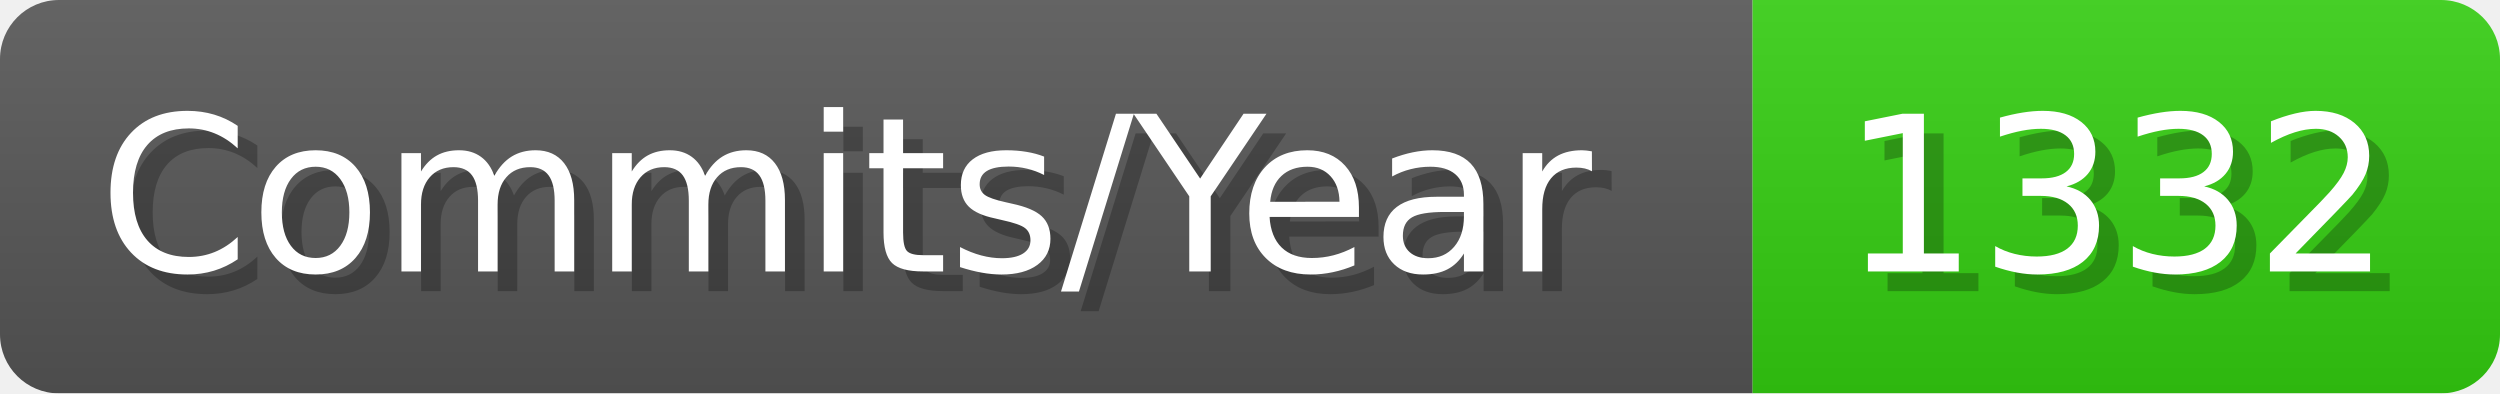
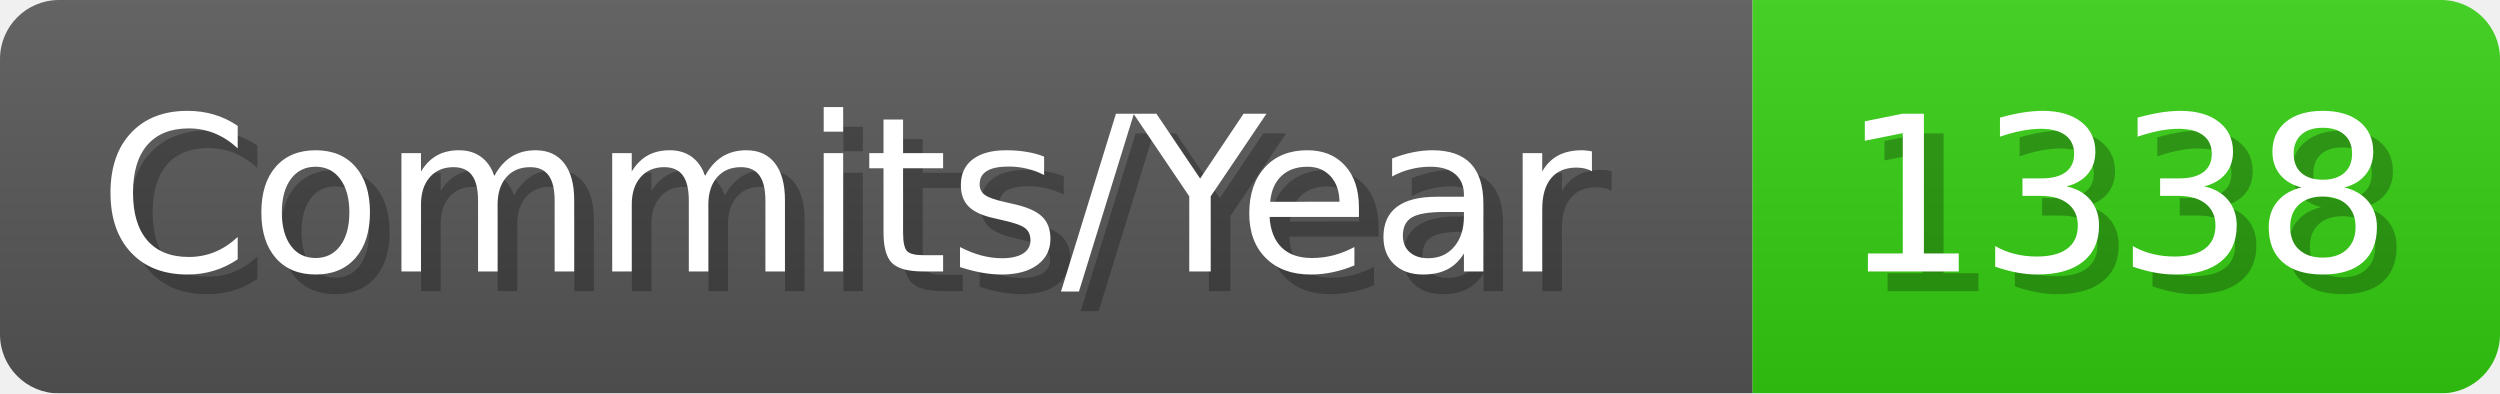
- <svg xmlns="http://www.w3.org/2000/svg" width="127.1" height="20" viewBox="0 0 1271 200" role="img" aria-label="Commits/Year: 1332">
+ <svg xmlns="http://www.w3.org/2000/svg" width="127.1" height="20" viewBox="0 0 1271 200" role="img" aria-label="Commits/Year: 1338">
  <linearGradient id="aUPdi" x2="0" y2="100%">
    <stop offset="0" stop-opacity=".1" stop-color="#EEE" />
    <stop offset="1" stop-opacity=".1" />
  </linearGradient>
  <mask id="WfAiQ">
    <rect width="1271" height="200" rx="30" fill="#FFF" />
  </mask>
  <g mask="url(#WfAiQ)">
    <rect width="891" height="200" fill="#555" />
    <rect width="380" height="200" fill="#3C1" x="891" />
    <rect width="1271" height="200" fill="url(#aUPdi)" />
  </g>
  <g aria-hidden="true" fill="#fff" text-anchor="start" font-family="Verdana,DejaVu Sans,sans-serif" font-size="110">
    <text x="60" y="148" textLength="791" fill="#000" opacity="0.25">Commits/Year</text>
    <text x="50" y="138" textLength="791">Commits/Year</text>
-     <text x="946" y="148" textLength="280" fill="#000" opacity="0.25">1332</text>
-     <text x="936" y="138" textLength="280">1332</text>
+     <text x="946" y="148" textLength="280" fill="#000" opacity="0.25">1338</text>
+     <text x="936" y="138" textLength="280">1338</text>
  </g>
</svg>
